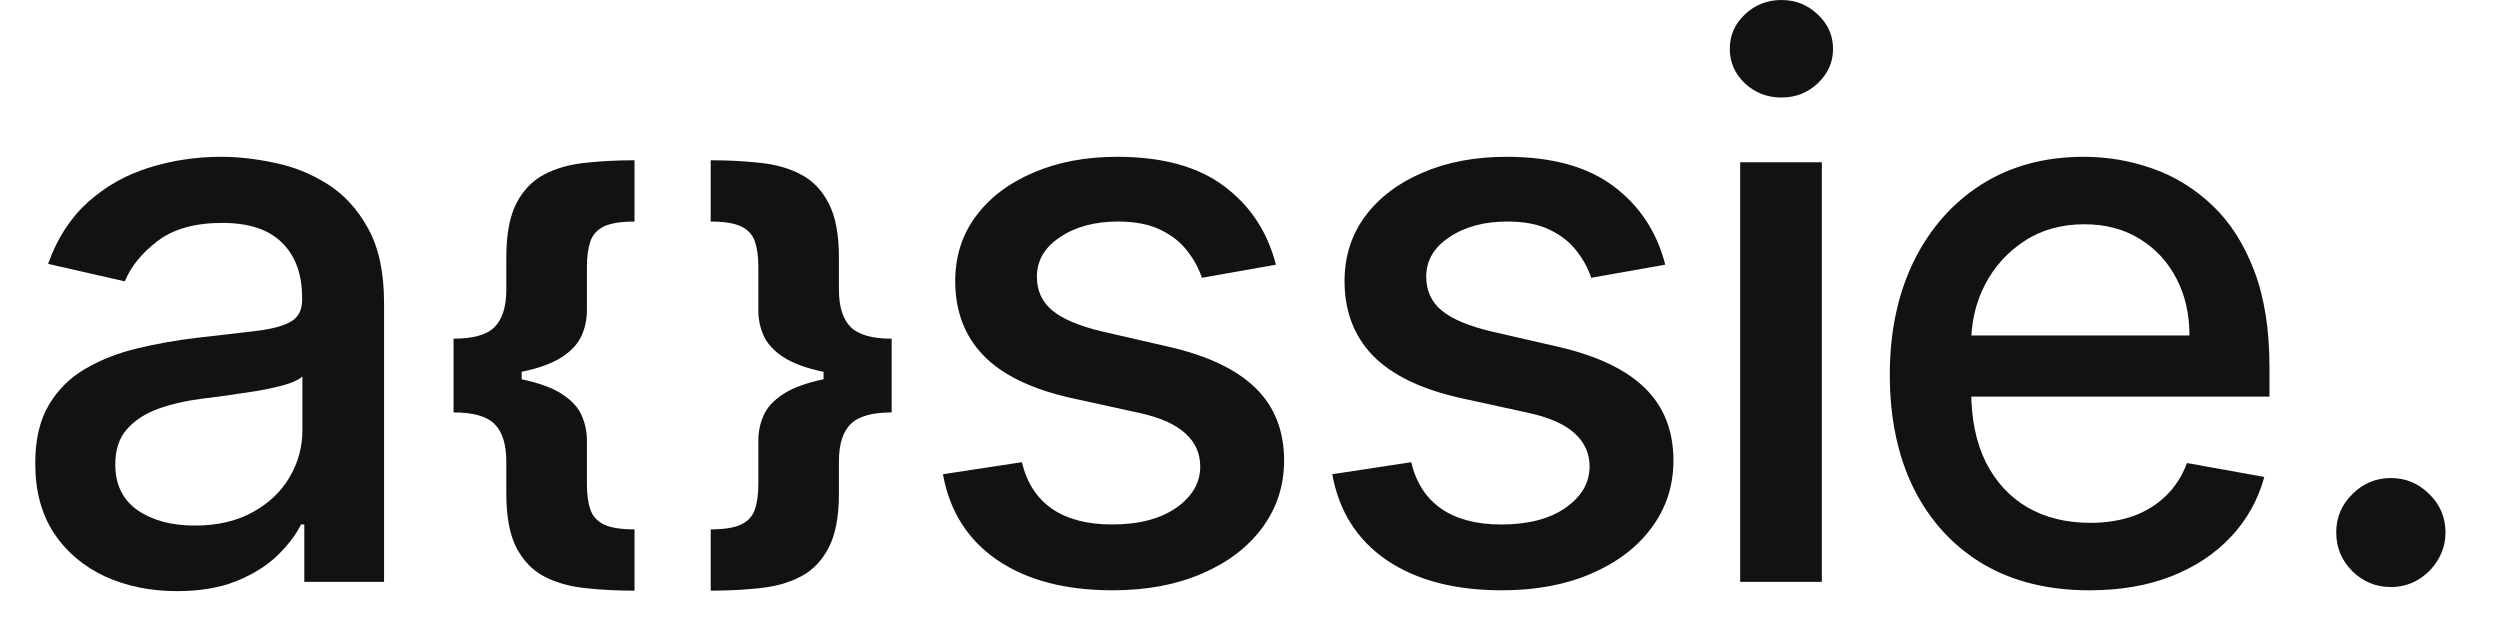
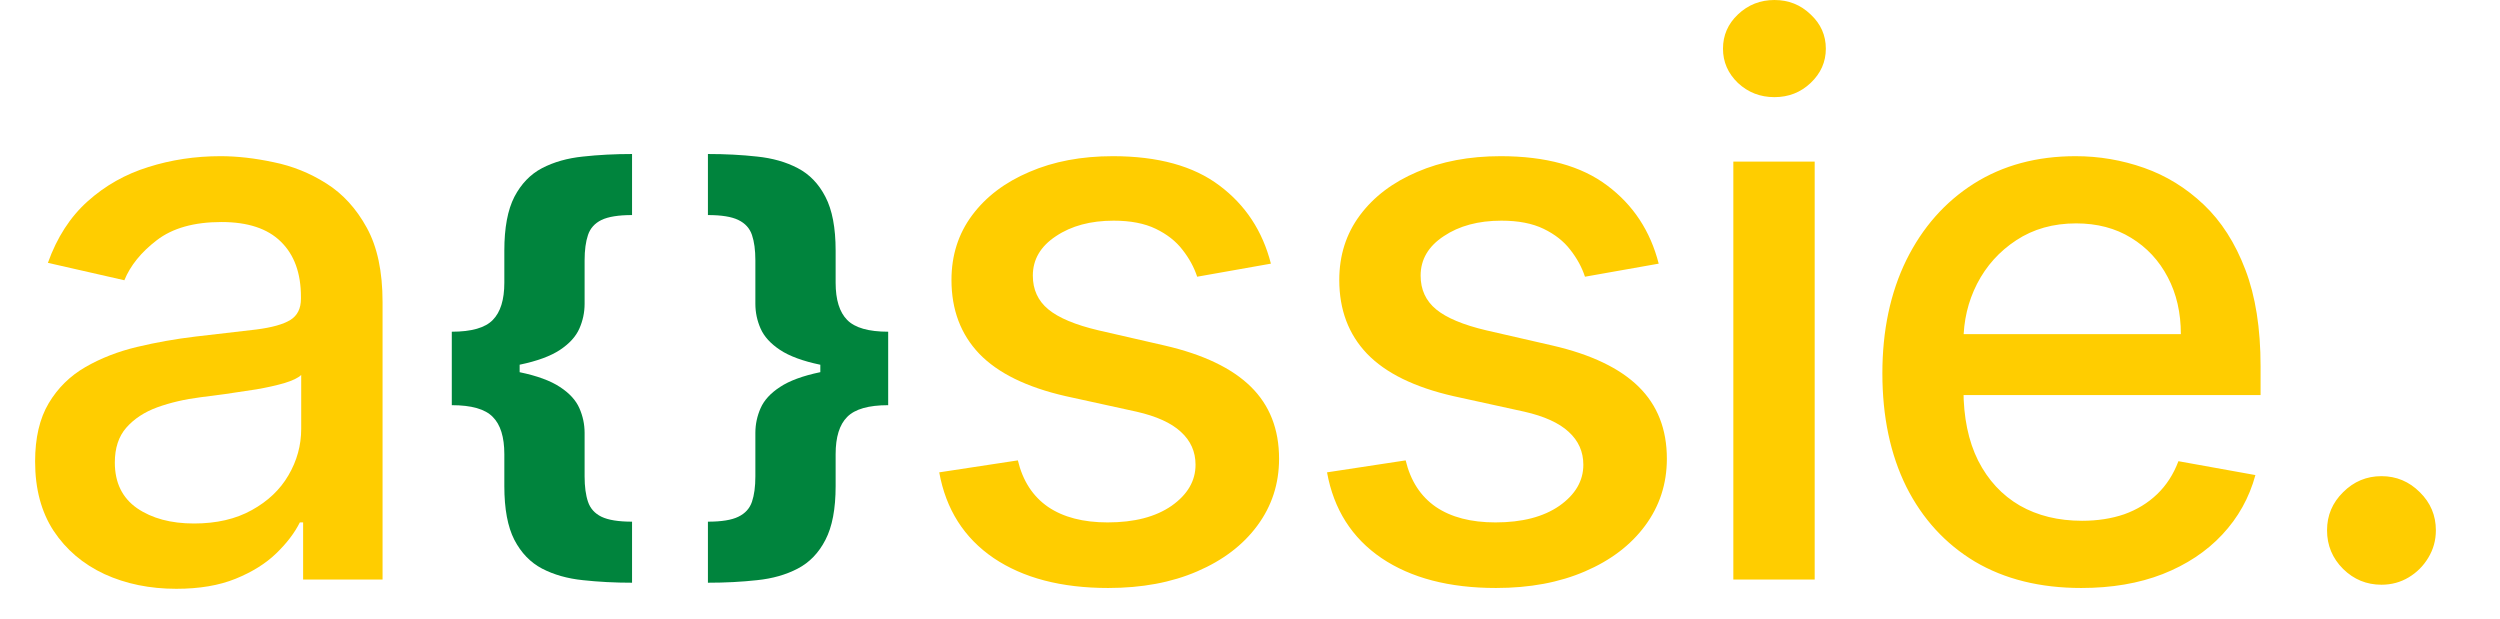
- <svg xmlns="http://www.w3.org/2000/svg" width="364" height="90" viewBox="0 0 364 90" fill="none">
-   <path d="M185.773 38.54L174.994 40.449C174.544 39.07 173.828 37.758 172.847 36.511C171.892 35.265 170.593 34.244 168.949 33.449C167.305 32.653 165.25 32.256 162.784 32.256C159.417 32.256 156.606 33.011 154.352 34.523C152.098 36.008 150.972 37.93 150.972 40.29C150.972 42.331 151.727 43.975 153.239 45.222C154.75 46.468 157.189 47.489 160.557 48.284L170.261 50.511C175.883 51.811 180.072 53.812 182.83 56.517C185.587 59.222 186.966 62.735 186.966 67.057C186.966 70.716 185.905 73.977 183.784 76.841C181.689 79.678 178.759 81.905 174.994 83.523C171.256 85.14 166.92 85.949 161.989 85.949C155.148 85.949 149.566 84.491 145.244 81.574C140.922 78.631 138.271 74.455 137.29 69.046L148.784 67.296C149.5 70.292 150.972 72.559 153.199 74.097C155.426 75.608 158.33 76.364 161.909 76.364C165.807 76.364 168.922 75.555 171.256 73.938C173.589 72.294 174.756 70.292 174.756 67.932C174.756 66.023 174.04 64.419 172.608 63.119C171.203 61.82 169.042 60.839 166.125 60.176L155.784 57.909C150.083 56.61 145.867 54.542 143.136 51.705C140.432 48.867 139.08 45.275 139.08 40.926C139.08 37.32 140.087 34.165 142.102 31.46C144.117 28.756 146.902 26.648 150.455 25.136C154.008 23.599 158.078 22.83 162.665 22.83C169.267 22.83 174.464 24.261 178.256 27.125C182.047 29.962 184.553 33.767 185.773 38.54ZM242.46 38.54L231.681 40.449C231.23 39.07 230.515 37.758 229.533 36.511C228.579 35.265 227.28 34.244 225.636 33.449C223.992 32.653 221.937 32.256 219.471 32.256C216.104 32.256 213.293 33.011 211.039 34.523C208.785 36.008 207.658 37.93 207.658 40.29C207.658 42.331 208.414 43.975 209.926 45.222C211.437 46.468 213.876 47.489 217.244 48.284L226.948 50.511C232.569 51.811 236.759 53.812 239.516 56.517C242.274 59.222 243.653 62.735 243.653 67.057C243.653 70.716 242.592 73.977 240.471 76.841C238.376 79.678 235.446 81.905 231.681 83.523C227.943 85.14 223.607 85.949 218.676 85.949C211.835 85.949 206.253 84.491 201.931 81.574C197.609 78.631 194.958 74.455 193.977 69.046L205.471 67.296C206.187 70.292 207.658 72.559 209.886 74.097C212.113 75.608 215.016 76.364 218.596 76.364C222.494 76.364 225.609 75.555 227.943 73.938C230.276 72.294 231.443 70.292 231.443 67.932C231.443 66.023 230.727 64.419 229.295 63.119C227.89 61.82 225.729 60.839 222.812 60.176L212.471 57.909C206.77 56.61 202.554 54.542 199.823 51.705C197.119 48.867 195.766 45.275 195.766 40.926C195.766 37.32 196.774 34.165 198.789 31.46C200.804 28.756 203.588 26.648 207.141 25.136C210.694 23.599 214.765 22.83 219.352 22.83C225.954 22.83 231.151 24.261 234.943 27.125C238.734 29.962 241.24 33.767 242.46 38.54ZM253.368 84.716V23.625H265.26V84.716H253.368ZM259.374 14.199C257.306 14.199 255.529 13.509 254.044 12.131C252.586 10.725 251.857 9.055 251.857 7.119C251.857 5.157 252.586 3.487 254.044 2.108C255.529 0.703 257.306 3.14713e-05 259.374 3.14713e-05C261.442 3.14713e-05 263.205 0.703 264.664 2.108C266.148 3.487 266.891 5.157 266.891 7.119C266.891 9.055 266.148 10.725 264.664 12.131C263.205 13.509 261.442 14.199 259.374 14.199ZM304.228 85.949C298.209 85.949 293.026 84.663 288.677 82.091C284.355 79.493 281.014 75.847 278.654 71.153C276.321 66.434 275.154 60.905 275.154 54.568C275.154 48.311 276.321 42.795 278.654 38.023C281.014 33.25 284.302 29.525 288.518 26.847C292.76 24.169 297.719 22.83 303.393 22.83C306.84 22.83 310.181 23.4 313.416 24.54C316.651 25.68 319.554 27.47 322.126 29.909C324.698 32.349 326.726 35.517 328.211 39.415C329.696 43.286 330.438 47.992 330.438 53.534V57.75H281.876V48.841H318.785C318.785 45.712 318.149 42.941 316.876 40.528C315.603 38.089 313.813 36.167 311.507 34.761C309.226 33.356 306.548 32.653 303.473 32.653C300.132 32.653 297.215 33.475 294.723 35.119C292.257 36.737 290.348 38.858 288.995 41.483C287.67 44.081 287.007 46.905 287.007 49.955V56.915C287.007 60.998 287.723 64.472 289.154 67.335C290.613 70.199 292.641 72.386 295.24 73.898C297.838 75.383 300.874 76.125 304.348 76.125C306.601 76.125 308.656 75.807 310.512 75.171C312.368 74.508 313.973 73.526 315.325 72.227C316.677 70.928 317.711 69.324 318.427 67.415L329.683 69.443C328.781 72.758 327.164 75.661 324.831 78.153C322.524 80.619 319.62 82.542 316.12 83.921C312.647 85.273 308.683 85.949 304.228 85.949ZM348.108 85.472C345.934 85.472 344.065 84.703 342.5 83.165C340.936 81.6 340.154 79.718 340.154 77.517C340.154 75.343 340.936 73.487 342.5 71.949C344.065 70.385 345.934 69.602 348.108 69.602C350.283 69.602 352.152 70.385 353.716 71.949C355.281 73.487 356.063 75.343 356.063 77.517C356.063 78.975 355.692 80.314 354.949 81.534C354.233 82.727 353.279 83.682 352.086 84.398C350.892 85.114 349.567 85.472 348.108 85.472Z" fill="#121212" />
-   <path d="M25.773 86.068C21.901 86.068 18.401 85.352 15.273 83.921C12.144 82.462 9.665 80.354 7.835 77.597C6.032 74.839 5.131 71.458 5.131 67.455C5.131 64.008 5.794 61.17 7.119 58.943C8.445 56.716 10.235 54.953 12.489 53.653C14.742 52.354 17.261 51.373 20.046 50.71C22.829 50.047 25.667 49.544 28.557 49.199C32.216 48.775 35.186 48.43 37.466 48.165C39.746 47.873 41.403 47.409 42.438 46.773C43.472 46.136 43.989 45.102 43.989 43.67V43.392C43.989 39.919 43.008 37.227 41.045 35.318C39.11 33.409 36.22 32.455 32.375 32.455C28.371 32.455 25.216 33.343 22.909 35.119C20.629 36.869 19.051 38.818 18.176 40.966L7 38.42C8.326 34.708 10.261 31.712 12.807 29.432C15.379 27.125 18.335 25.455 21.676 24.421C25.017 23.36 28.53 22.83 32.216 22.83C34.655 22.83 37.24 23.121 39.972 23.705C42.729 24.261 45.301 25.296 47.688 26.807C50.1 28.318 52.076 30.479 53.614 33.29C55.151 36.074 55.92 39.693 55.92 44.148V84.716H44.307V76.364H43.83C43.061 77.901 41.907 79.413 40.369 80.898C38.831 82.383 36.856 83.616 34.443 84.597C32.03 85.578 29.14 86.068 25.773 86.068ZM28.358 76.523C31.646 76.523 34.456 75.873 36.79 74.574C39.15 73.275 40.939 71.578 42.159 69.483C43.405 67.362 44.028 65.095 44.028 62.682V54.807C43.604 55.231 42.782 55.629 41.562 56C40.369 56.345 39.004 56.65 37.466 56.915C35.928 57.153 34.43 57.379 32.972 57.591C31.513 57.776 30.294 57.936 29.312 58.068C27.006 58.36 24.898 58.85 22.989 59.54C21.106 60.229 19.595 61.224 18.454 62.523C17.341 63.795 16.784 65.493 16.784 67.614C16.784 70.557 17.871 72.784 20.046 74.296C22.22 75.78 24.991 76.523 28.358 76.523Z" fill="#121212" />
-   <path d="M66.038 54.929V49.311C68.922 49.311 70.919 48.739 72.029 47.596C73.156 46.452 73.719 44.638 73.719 42.152V37.454C73.719 34.123 74.208 31.505 75.186 29.599C76.18 27.693 77.531 26.293 79.238 25.398C80.961 24.503 82.95 23.939 85.204 23.707C87.458 23.459 89.852 23.334 92.388 23.334V32.259C90.399 32.259 88.908 32.499 87.913 32.979C86.936 33.46 86.281 34.189 85.95 35.167C85.618 36.145 85.452 37.379 85.452 38.871V45.234C85.452 46.494 85.195 47.704 84.682 48.864C84.168 50.024 83.224 51.059 81.848 51.971C80.472 52.882 78.509 53.603 75.957 54.134C73.421 54.664 70.115 54.929 66.038 54.929ZM92.388 86.001C89.852 86.001 87.458 85.877 85.204 85.629C82.95 85.397 80.961 84.833 79.238 83.938C77.531 83.043 76.18 81.643 75.186 79.737C74.208 77.832 73.719 75.213 73.719 71.882V67.209C73.719 64.707 73.156 62.892 72.029 61.765C70.919 60.621 68.922 60.05 66.038 60.05V54.407C70.115 54.407 73.421 54.68 75.957 55.227C78.509 55.758 80.472 56.478 81.848 57.39C83.224 58.285 84.168 59.312 84.682 60.472C85.195 61.632 85.452 62.842 85.452 64.102V70.465C85.452 71.957 85.618 73.191 85.95 74.169C86.281 75.147 86.936 75.876 87.913 76.357C88.908 76.837 90.399 77.077 92.388 77.077V86.001ZM66.038 60.05V49.311H75.957V60.05H66.038ZM129.828 54.407V60.05C126.961 60.05 124.964 60.621 123.837 61.765C122.71 62.892 122.147 64.707 122.147 67.209V71.882C122.147 75.213 121.65 77.832 120.656 79.737C119.678 81.643 118.327 83.043 116.604 83.938C114.897 84.833 112.916 85.397 110.663 85.629C108.425 85.877 106.031 86.001 103.479 86.001V77.077C105.467 77.077 106.95 76.837 107.928 76.357C108.923 75.876 109.585 75.147 109.917 74.169C110.248 73.191 110.414 71.957 110.414 70.465V64.102C110.414 62.842 110.671 61.632 111.185 60.472C111.698 59.312 112.643 58.285 114.018 57.39C115.394 56.478 117.349 55.758 119.885 55.227C122.437 54.68 125.751 54.407 129.828 54.407ZM103.479 23.334C106.031 23.334 108.425 23.459 110.663 23.707C112.916 23.939 114.897 24.503 116.604 25.398C118.327 26.293 119.678 27.693 120.656 29.599C121.65 31.505 122.147 34.123 122.147 37.454V42.152C122.147 44.638 122.71 46.452 123.837 47.596C124.964 48.739 126.961 49.311 129.828 49.311V54.929C125.751 54.929 122.437 54.664 119.885 54.134C117.349 53.603 115.394 52.882 114.018 51.971C112.643 51.059 111.698 50.024 111.185 48.864C110.671 47.704 110.414 46.494 110.414 45.234V38.871C110.414 37.379 110.248 36.145 109.917 35.167C109.585 34.189 108.923 33.46 107.928 32.979C106.95 32.499 105.467 32.259 103.479 32.259V23.334ZM129.828 49.311V60.05H119.91V49.311H129.828Z" fill="#121212" />
+ <svg xmlns="http://www.w3.org/2000/svg" width="360" height="89" viewBox="0 0 360 89" fill="none">
+   <path d="M183.01 37.966L172.392 39.847C171.948 38.489 171.243 37.196 170.277 35.968C169.336 34.74 168.056 33.735 166.437 32.951C164.817 32.167 162.793 31.776 160.364 31.776C157.047 31.776 154.278 32.52 152.057 34.009C149.837 35.472 148.727 37.365 148.727 39.69C148.727 41.702 149.472 43.321 150.96 44.549C152.449 45.776 154.852 46.782 158.17 47.566L167.73 49.76C173.267 51.04 177.394 53.012 180.111 55.676C182.828 58.34 184.186 61.801 184.186 66.059C184.186 69.664 183.141 72.876 181.051 75.698C178.988 78.492 176.101 80.686 172.392 82.28C168.709 83.873 164.439 84.67 159.58 84.67C152.841 84.67 147.343 83.233 143.085 80.36C138.827 77.461 136.215 73.347 135.249 68.018L146.572 66.294C147.277 69.246 148.727 71.479 150.921 72.994C153.115 74.483 155.976 75.227 159.502 75.227C163.342 75.227 166.411 74.431 168.709 72.837C171.008 71.218 172.157 69.246 172.157 66.921C172.157 65.04 171.452 63.46 170.041 62.18C168.657 60.9 166.528 59.934 163.655 59.281L153.468 57.047C147.852 55.767 143.699 53.73 141.008 50.935C138.344 48.14 137.012 44.601 137.012 40.317C137.012 36.765 138.005 33.656 139.99 30.992C141.975 28.328 144.718 26.251 148.218 24.762C151.718 23.247 155.727 22.49 160.246 22.49C166.75 22.49 171.87 23.9 175.605 26.721C179.34 29.516 181.809 33.265 183.01 37.966ZM238.854 37.966L228.236 39.847C227.792 38.489 227.086 37.196 226.12 35.968C225.18 34.74 223.9 33.735 222.28 32.951C220.661 32.167 218.636 31.776 216.207 31.776C212.89 31.776 210.121 32.52 207.901 34.009C205.681 35.472 204.57 37.365 204.57 39.69C204.57 41.702 205.315 43.321 206.804 44.549C208.293 45.776 210.696 46.782 214.013 47.566L223.573 49.76C229.111 51.04 233.238 53.012 235.954 55.676C238.671 58.34 240.029 61.801 240.029 66.059C240.029 69.664 238.984 72.876 236.895 75.698C234.831 78.492 231.945 80.686 228.236 82.28C224.553 83.873 220.282 84.67 215.424 84.67C208.684 84.67 203.186 83.233 198.928 80.36C194.671 77.461 192.059 73.347 191.092 68.018L202.415 66.294C203.121 69.246 204.57 71.479 206.765 72.994C208.959 74.483 211.819 75.227 215.345 75.227C219.185 75.227 222.254 74.431 224.553 72.837C226.851 71.218 228.001 69.246 228.001 66.921C228.001 65.04 227.295 63.46 225.885 62.18C224.5 60.9 222.372 59.934 219.498 59.281L209.311 57.047C203.695 55.767 199.542 53.73 196.852 50.935C194.188 48.14 192.855 44.601 192.855 40.317C192.855 36.765 193.848 33.656 195.833 30.992C197.818 28.328 200.561 26.251 204.061 24.762C207.561 23.247 211.571 22.49 216.09 22.49C222.594 22.49 227.713 23.9 231.449 26.721C235.184 29.516 237.652 33.265 238.854 37.966ZM249.6 83.455V23.273H261.315V83.455H249.6ZM255.516 13.988C253.479 13.988 251.729 13.309 250.266 11.95C248.829 10.566 248.111 8.92 248.111 7.013C248.111 5.08 248.829 3.435 250.266 2.077C251.729 0.692 253.479 3.40126e-05 255.516 3.40126e-05C257.554 3.40126e-05 259.291 0.692 260.727 2.077C262.19 3.435 262.921 5.08 262.921 7.013C262.921 8.92 262.19 10.566 260.727 11.95C259.291 13.309 257.554 13.988 255.516 13.988ZM299.703 84.67C293.774 84.67 288.667 83.403 284.383 80.869C280.126 78.31 276.835 74.718 274.51 70.095C272.211 65.445 271.062 59.999 271.062 53.756C271.062 47.592 272.211 42.159 274.51 37.457C276.835 32.755 280.074 29.085 284.227 26.447C288.406 23.809 293.291 22.49 298.88 22.49C302.276 22.49 305.567 23.052 308.754 24.175C311.941 25.298 314.801 27.061 317.335 29.464C319.868 31.867 321.867 34.989 323.329 38.828C324.792 42.642 325.523 47.278 325.523 52.737V56.891H277.684V48.114H314.043C314.043 45.032 313.417 42.302 312.163 39.925C310.909 37.522 309.146 35.629 306.873 34.244C304.627 32.86 301.989 32.167 298.959 32.167C295.668 32.167 292.794 32.977 290.339 34.597C287.91 36.19 286.029 38.28 284.697 40.866C283.391 43.425 282.738 46.207 282.738 49.211V56.068C282.738 60.09 283.443 63.512 284.854 66.333C286.29 69.154 288.288 71.309 290.848 72.798C293.408 74.261 296.399 74.992 299.821 74.992C302.041 74.992 304.065 74.679 305.894 74.052C307.722 73.399 309.303 72.432 310.635 71.153C311.967 69.873 312.986 68.292 313.691 66.412L324.779 68.41C323.891 71.675 322.298 74.535 319.999 76.99C317.726 79.42 314.866 81.313 311.418 82.672C307.996 84.004 304.091 84.67 299.703 84.67ZM342.93 84.2C340.788 84.2 338.947 83.442 337.406 81.927C335.865 80.386 335.094 78.532 335.094 76.364C335.094 74.222 335.865 72.393 337.406 70.878C338.947 69.337 340.788 68.567 342.93 68.567C345.072 68.567 346.914 69.337 348.455 70.878C349.996 72.393 350.766 74.222 350.766 76.364C350.766 77.8 350.401 79.119 349.669 80.321C348.964 81.496 348.024 82.437 346.848 83.142C345.673 83.847 344.367 84.2 342.93 84.2Z" fill="#FFCD00" />
+   <path d="M25.39 84.787C21.577 84.787 18.129 84.082 15.047 82.672C11.964 81.235 9.522 79.159 7.72 76.442C5.944 73.725 5.055 70.395 5.055 66.451C5.055 63.055 5.708 60.26 7.014 58.066C8.321 55.872 10.084 54.135 12.304 52.855C14.524 51.575 17.006 50.609 19.748 49.956C22.491 49.303 25.286 48.806 28.133 48.467C31.738 48.049 34.663 47.709 36.91 47.448C39.156 47.161 40.788 46.704 41.807 46.077C42.826 45.45 43.335 44.431 43.335 43.021V42.746C43.335 39.325 42.369 36.673 40.436 34.793C38.529 32.912 35.682 31.972 31.894 31.972C27.95 31.972 24.842 32.847 22.569 34.597C20.323 36.321 18.769 38.241 17.907 40.356L6.897 37.849C8.203 34.192 10.11 31.24 12.617 28.994C15.151 26.721 18.064 25.076 21.355 24.057C24.646 23.012 28.107 22.49 31.738 22.49C34.141 22.49 36.688 22.777 39.378 23.352C42.094 23.9 44.628 24.919 46.979 26.408C49.356 27.897 51.302 30.026 52.817 32.794C54.332 35.537 55.089 39.103 55.089 43.491V83.455H43.649V75.227H43.178C42.421 76.742 41.285 78.231 39.77 79.694C38.255 81.157 36.309 82.371 33.932 83.338C31.555 84.304 28.708 84.787 25.39 84.787ZM27.937 75.384C31.176 75.384 33.945 74.744 36.243 73.464C38.568 72.184 40.331 70.513 41.533 68.449C42.761 66.359 43.374 64.126 43.374 61.749V53.991C42.956 54.409 42.147 54.801 40.945 55.167C39.77 55.506 38.425 55.807 36.91 56.068C35.395 56.303 33.919 56.525 32.482 56.734C31.045 56.917 29.844 57.074 28.877 57.204C26.605 57.492 24.528 57.975 22.648 58.654C20.793 59.333 19.304 60.312 18.181 61.592C17.084 62.846 16.535 64.518 16.535 66.608C16.535 69.507 17.606 71.701 19.748 73.19C21.89 74.653 24.62 75.384 27.937 75.384Z" fill="#FFCD00" />
+   <path d="M65.058 53.302V47.767C67.898 47.767 69.865 47.204 70.959 46.078C72.069 44.951 72.624 43.164 72.624 40.715V36.087C72.624 32.805 73.106 30.226 74.069 28.348C75.049 26.471 76.379 25.091 78.061 24.21C79.759 23.328 81.718 22.773 83.938 22.545C86.158 22.3 88.517 22.177 91.015 22.177V30.969C89.056 30.969 87.587 31.205 86.607 31.679C85.644 32.152 84.999 32.87 84.673 33.834C84.346 34.797 84.183 36.013 84.183 37.482V43.751C84.183 44.992 83.93 46.184 83.424 47.327C82.918 48.469 81.987 49.49 80.632 50.388C79.277 51.285 77.343 51.996 74.828 52.518C72.331 53.041 69.074 53.302 65.058 53.302ZM91.015 83.912C88.517 83.912 86.158 83.789 83.938 83.544C81.718 83.316 79.759 82.761 78.061 81.879C76.379 80.998 75.049 79.618 74.069 77.741C73.106 75.863 72.624 73.284 72.624 70.003V65.399C72.624 62.934 72.069 61.146 70.959 60.036C69.865 58.91 67.898 58.346 65.058 58.346V52.788C69.074 52.788 72.331 53.057 74.828 53.596C77.343 54.118 79.277 54.828 80.632 55.726C81.987 56.608 82.918 57.62 83.424 58.763C83.93 59.905 84.183 61.097 84.183 62.338V68.607C84.183 70.076 84.346 71.292 84.673 72.255C84.999 73.219 85.644 73.937 86.607 74.41C87.587 74.884 89.056 75.121 91.015 75.121V83.912ZM65.058 58.346V47.767H74.828V58.346H65.058ZM127.898 52.788V58.346C125.074 58.346 123.107 58.91 121.997 60.036C120.886 61.146 120.331 62.934 120.331 65.399V70.003C120.331 73.284 119.842 75.863 118.862 77.741C117.899 79.618 116.568 80.998 114.871 81.879C113.189 82.761 111.238 83.316 109.018 83.544C106.814 83.789 104.455 83.912 101.941 83.912V75.121C103.9 75.121 105.361 74.884 106.324 74.41C107.304 73.937 107.957 73.219 108.283 72.255C108.61 71.292 108.773 70.076 108.773 68.607V62.338C108.773 61.097 109.026 59.905 109.532 58.763C110.038 57.62 110.969 56.608 112.324 55.726C113.679 54.828 115.605 54.118 118.103 53.596C120.617 53.057 123.882 52.788 127.898 52.788ZM101.941 22.177C104.455 22.177 106.814 22.3 109.018 22.545C111.238 22.773 113.189 23.328 114.871 24.21C116.568 25.091 117.899 26.471 118.862 28.348C119.842 30.226 120.331 32.805 120.331 36.087V40.715C120.331 43.164 120.886 44.951 121.997 46.078C123.107 47.204 125.074 47.767 127.898 47.767V53.302C123.882 53.302 120.617 53.041 118.103 52.518C115.605 51.996 113.679 51.285 112.324 50.388C110.969 49.49 110.038 48.469 109.532 47.327C109.026 46.184 108.773 44.992 108.773 43.751V37.482C108.773 36.013 108.61 34.797 108.283 33.834C107.957 32.87 107.304 32.152 106.324 31.679C105.361 31.205 103.9 30.969 101.941 30.969V22.177ZM127.898 47.767V58.346H118.127V47.767H127.898Z" fill="#00843D" />
</svg>
